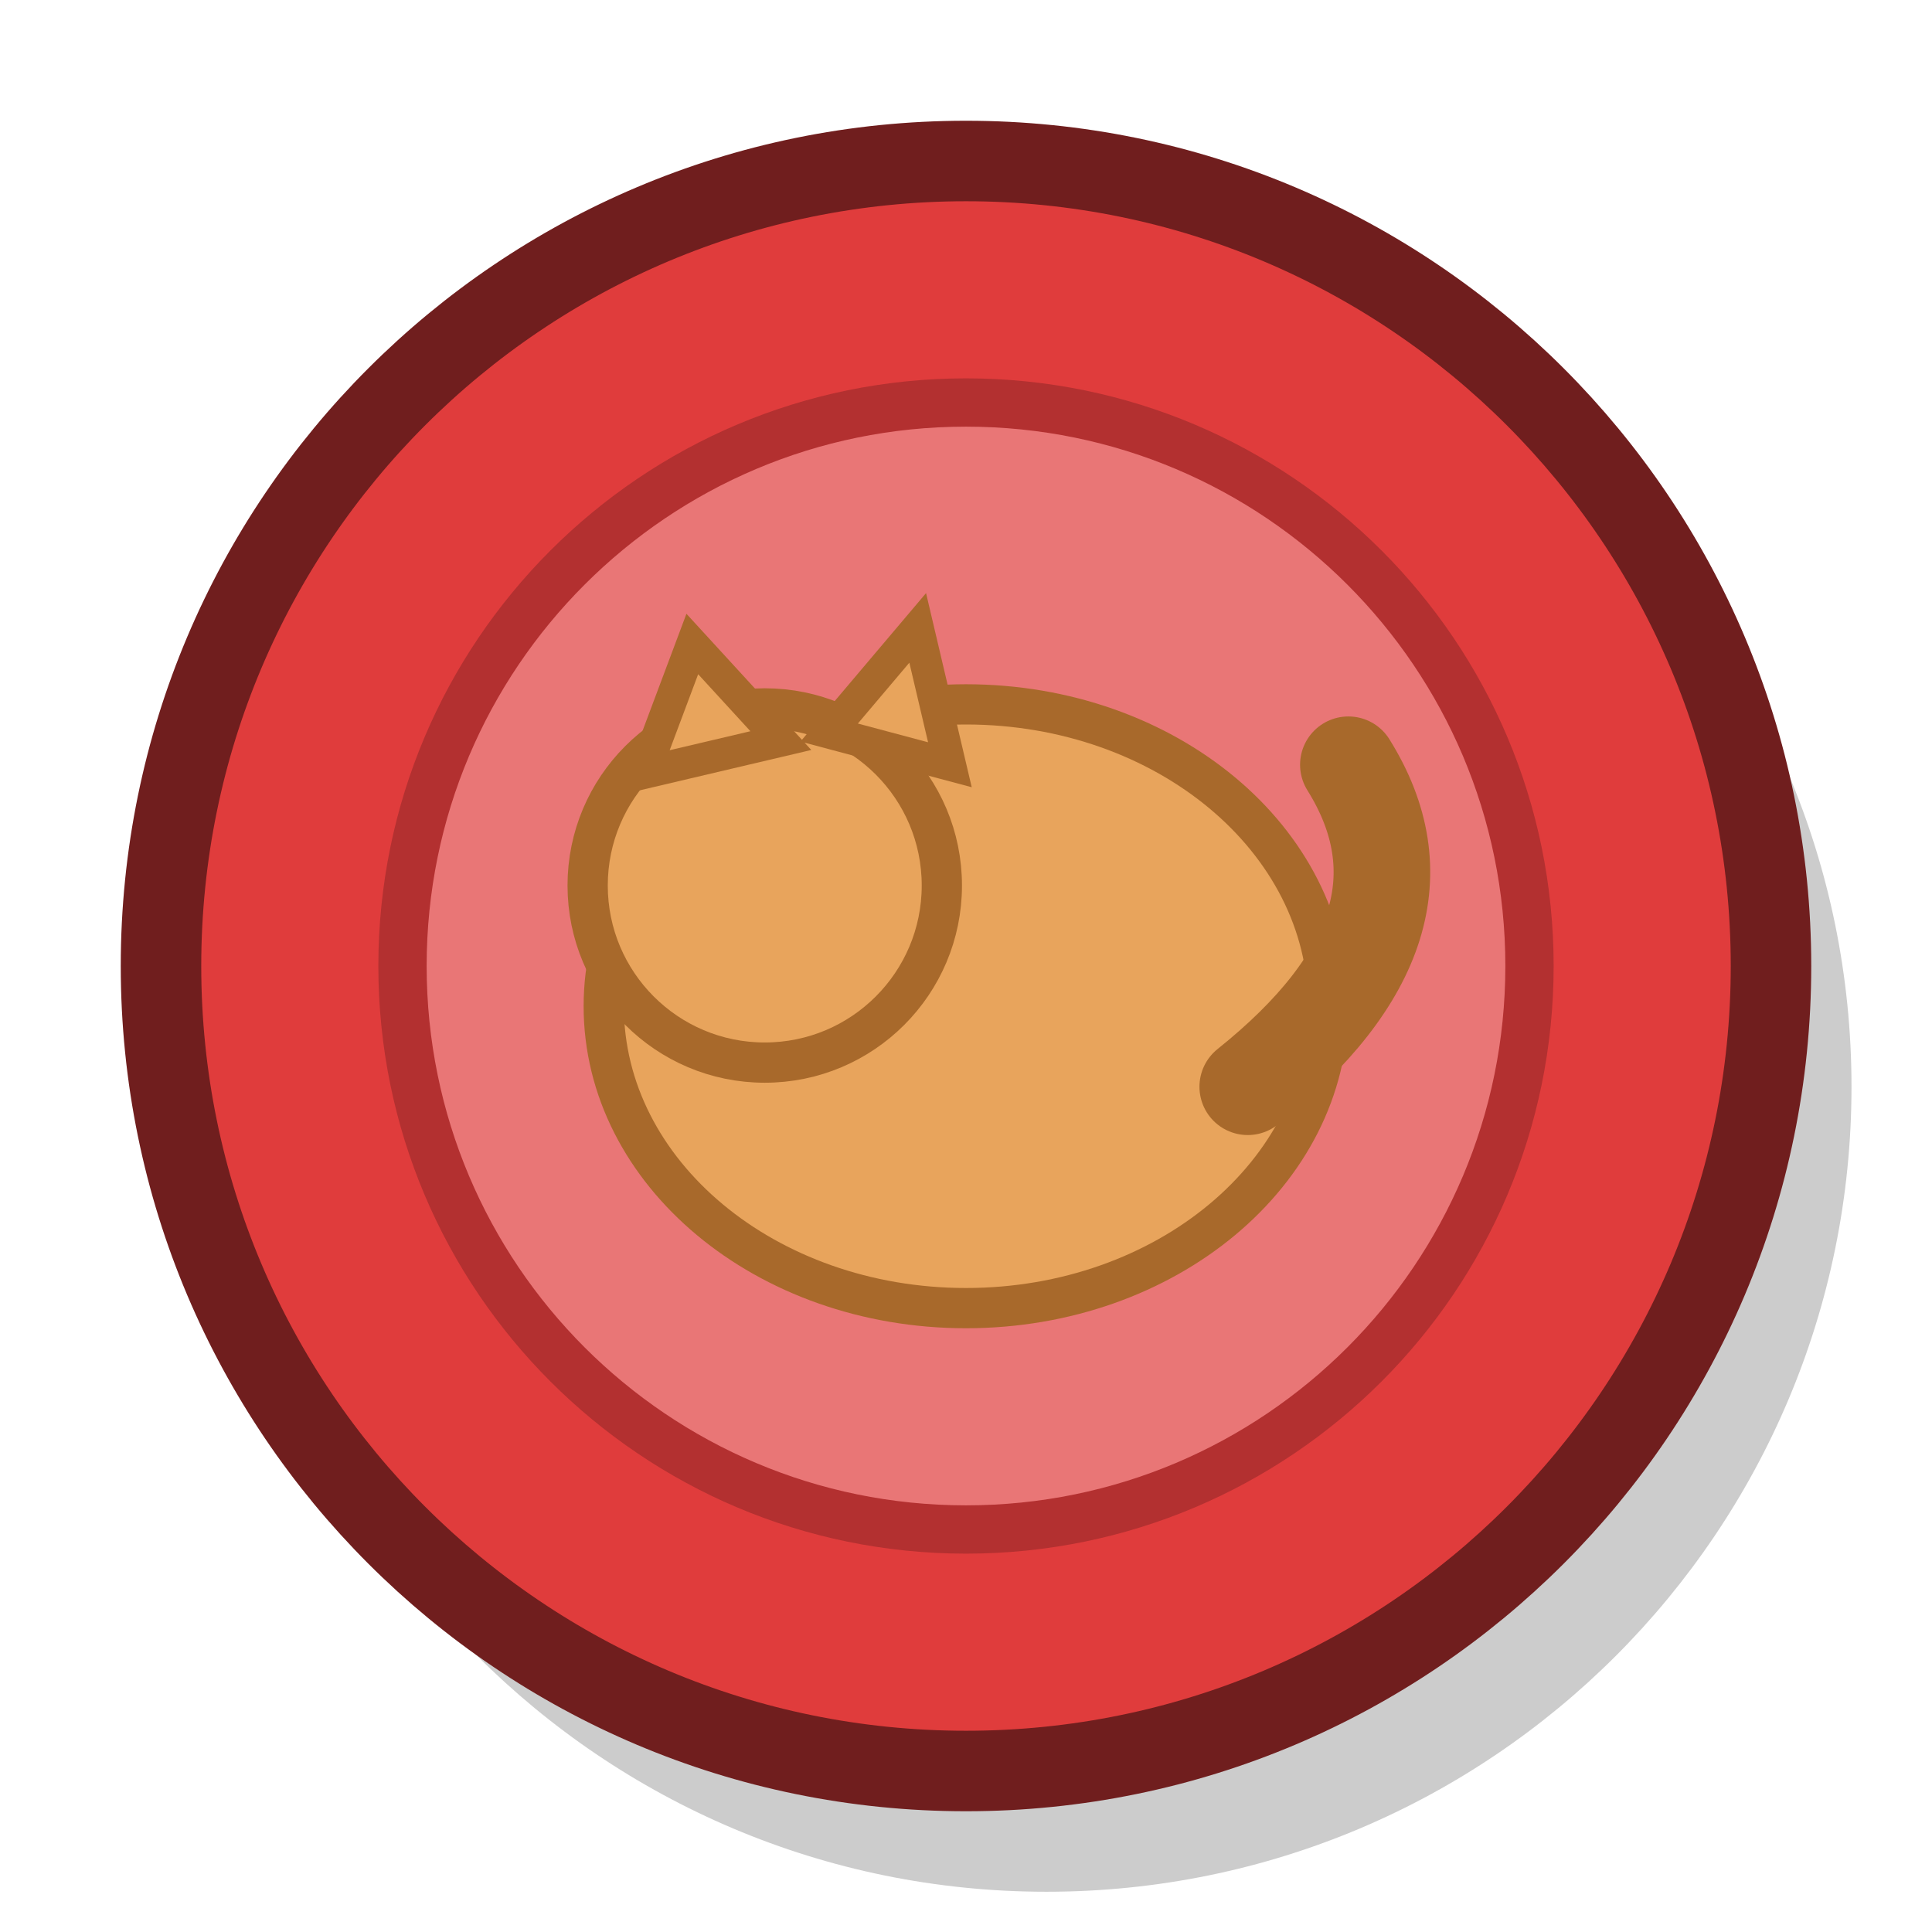
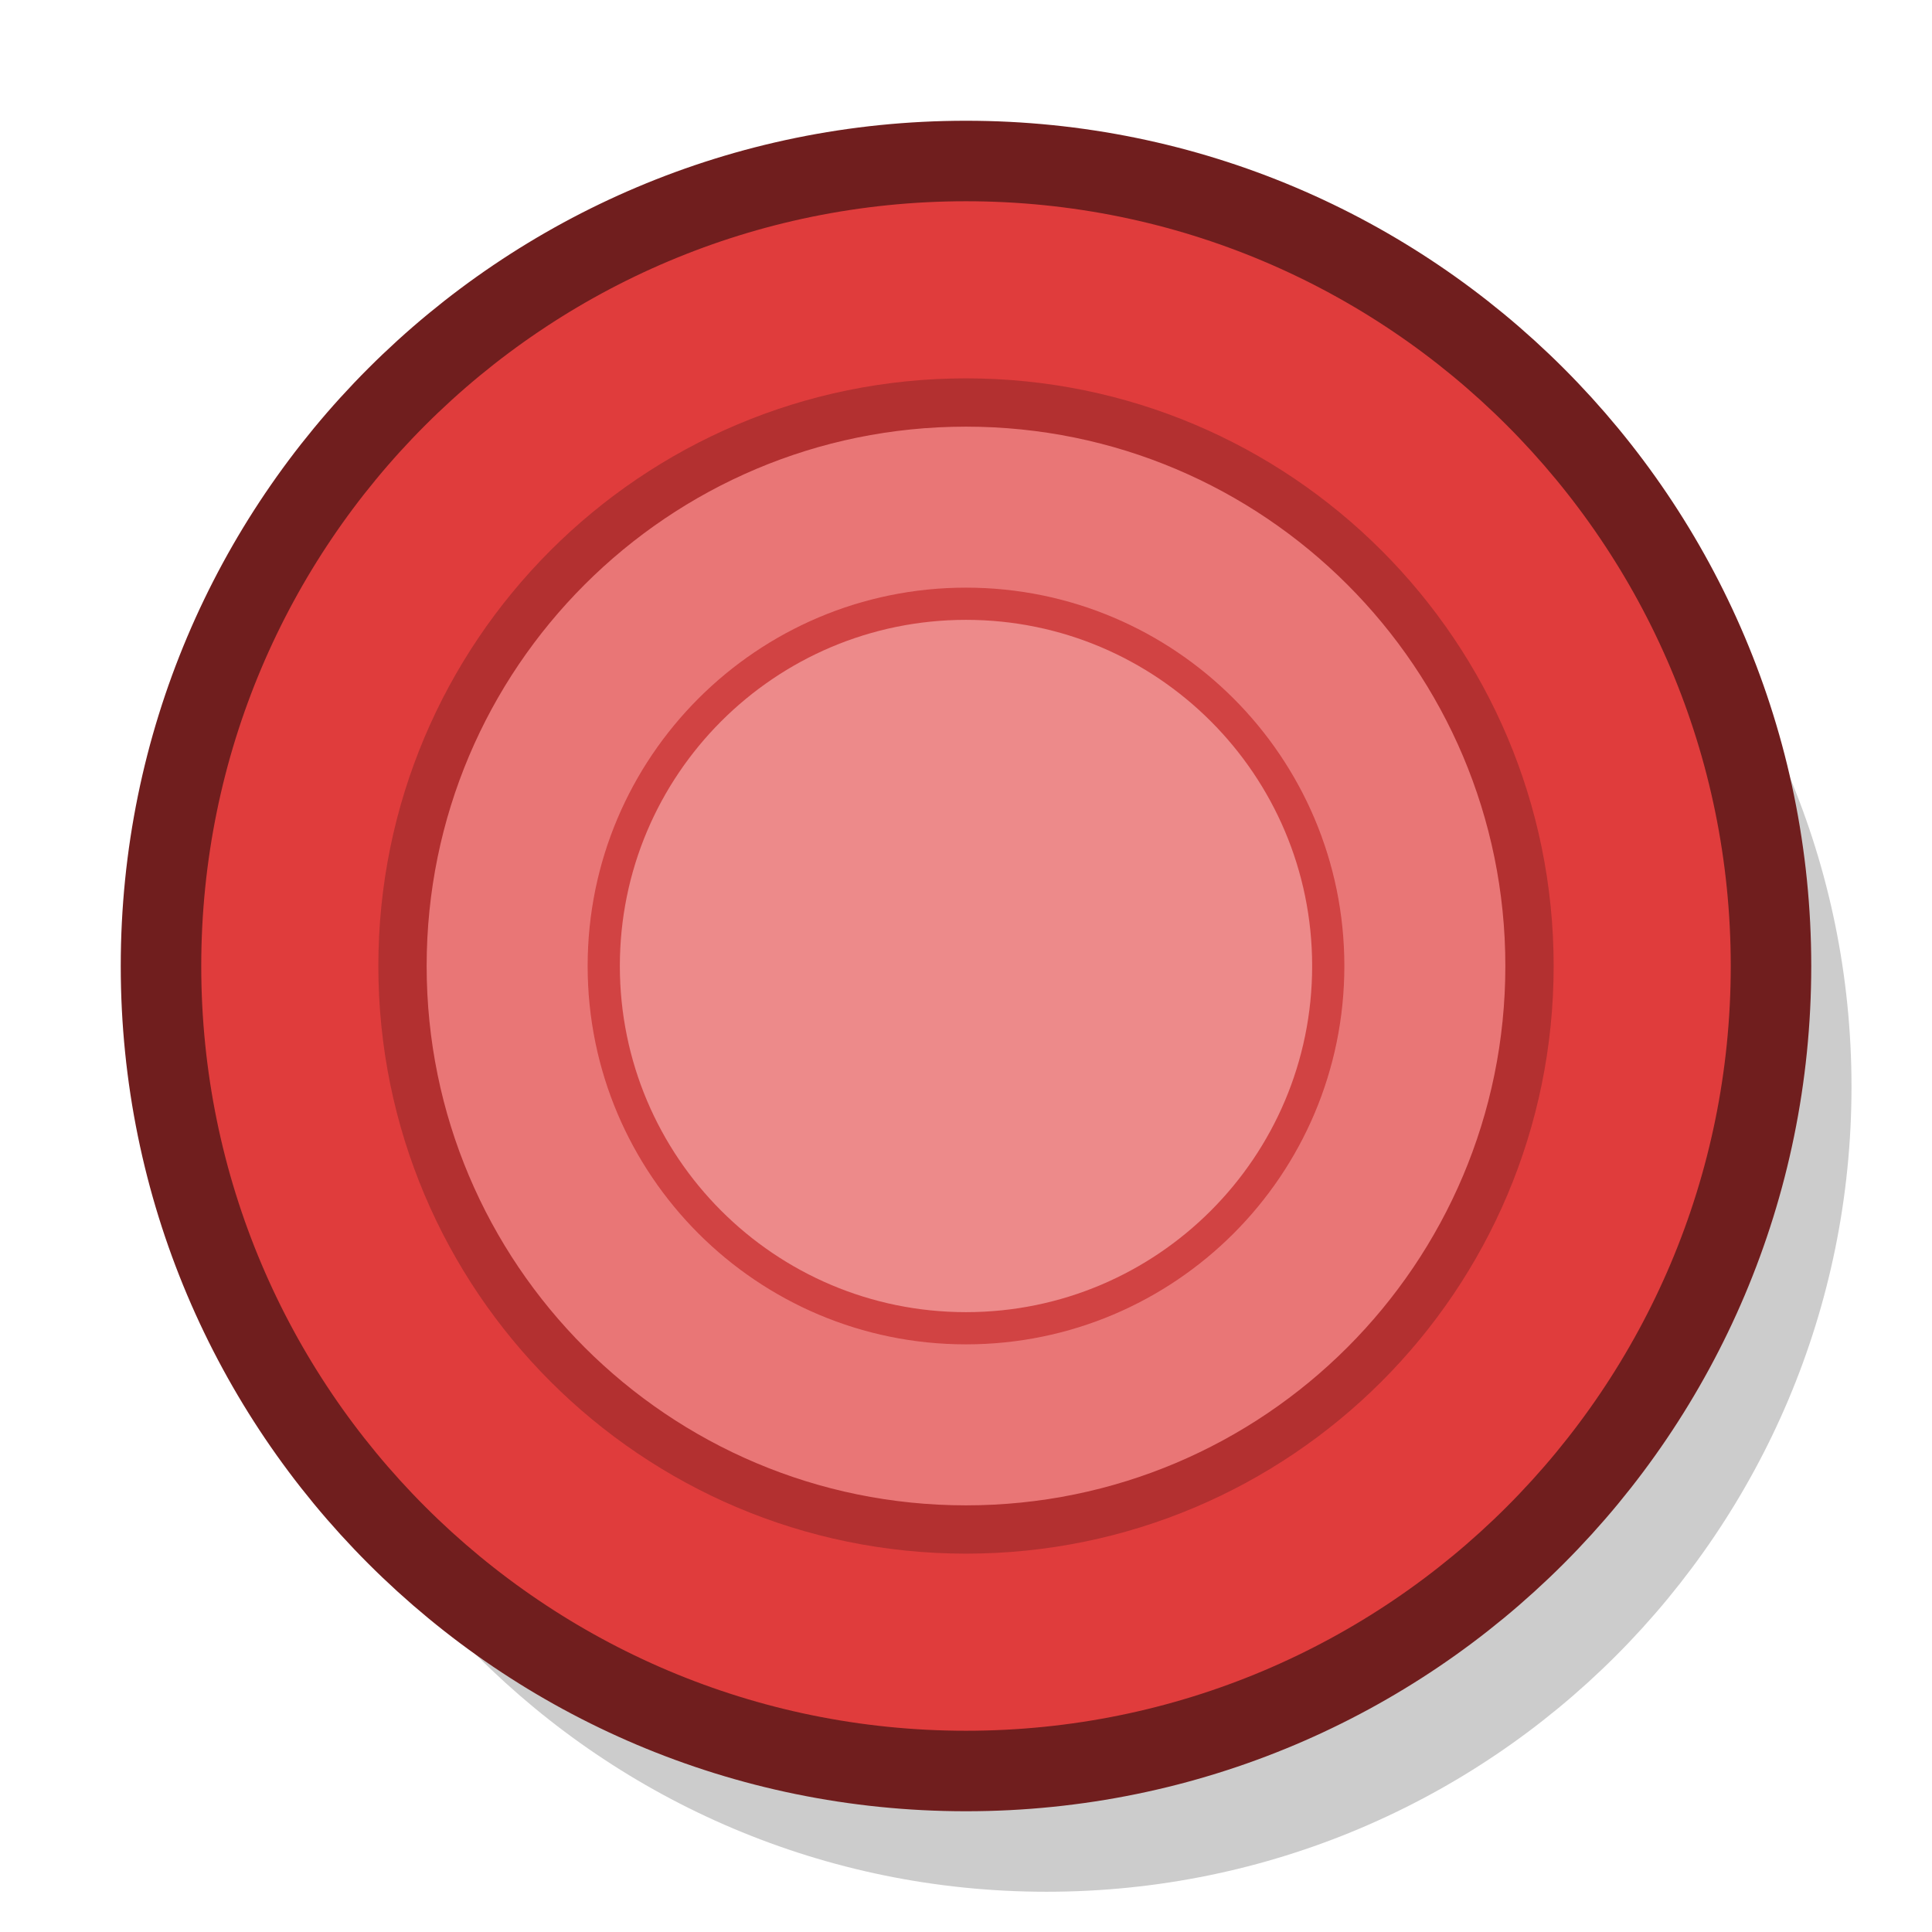
<svg xmlns="http://www.w3.org/2000/svg" width="96" height="96" viewBox="0 0 48 48">
  <circle cx="26" cy="27" r="20" fill="#000" opacity="0.2" />
  <circle cx="24" cy="24" r="20" fill="#e03c3c" stroke="#701e1e" stroke-width="2" />
  <circle cx="24" cy="24" r="14" fill="#e97676" stroke="#b33030" stroke-width="1.2" />
-   <ellipse cx="24" cy="25" rx="9" ry="7.5" fill="#e8a45c" stroke="#a8692b" stroke-width="1" />
-   <circle cx="19" cy="22" r="4.4" fill="#e8a45c" stroke="#a8692b" stroke-width="1" />
-   <path d="M16 19.2 l1.2 -3.2 l2.2 2.4z M20.6 18.2 l2.2 -2.6 l.8 3.4z" fill="#e8a45c" stroke="#a8692b" stroke-width=".8" />
-   <path d="M31 27 Q36 23 33.5 19" fill="none" stroke="#a8692b" stroke-width="2.4" stroke-linecap="round" />
+   <circle cx="24" cy="24" r="9" fill="#ed8e8e" stroke="#ca3636" stroke-width="0.8" opacity="0.8" />
</svg>
